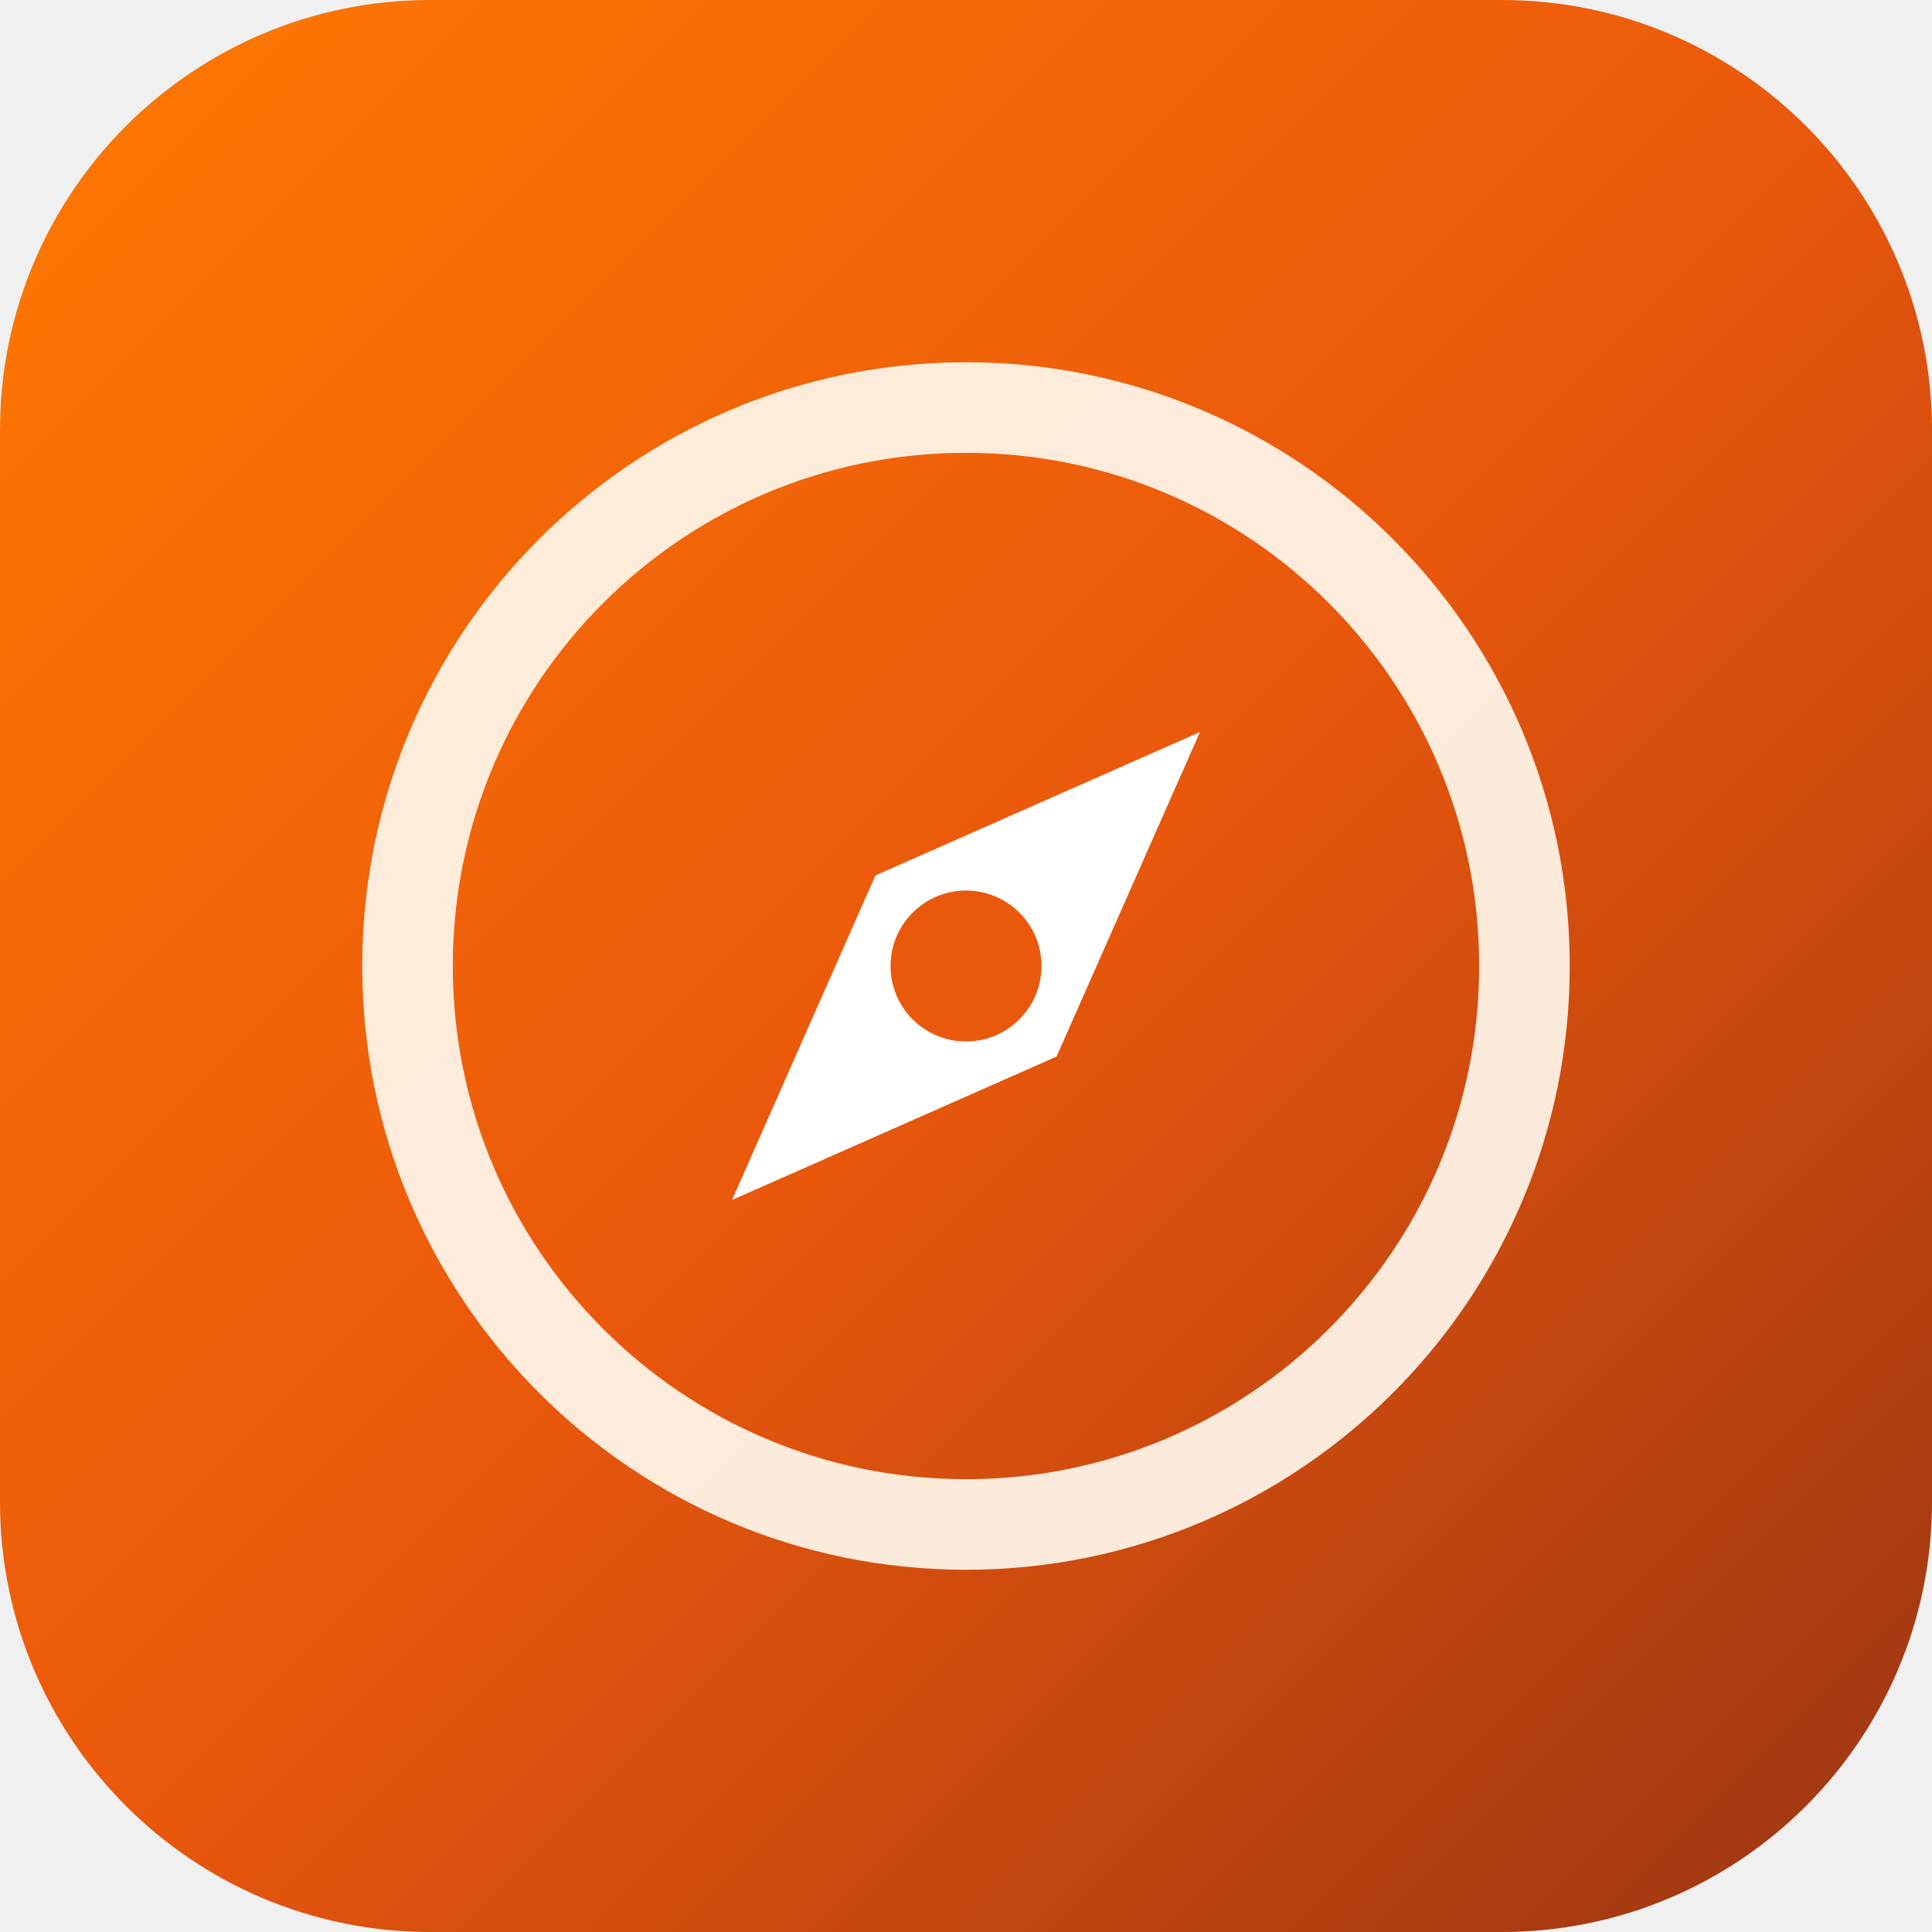
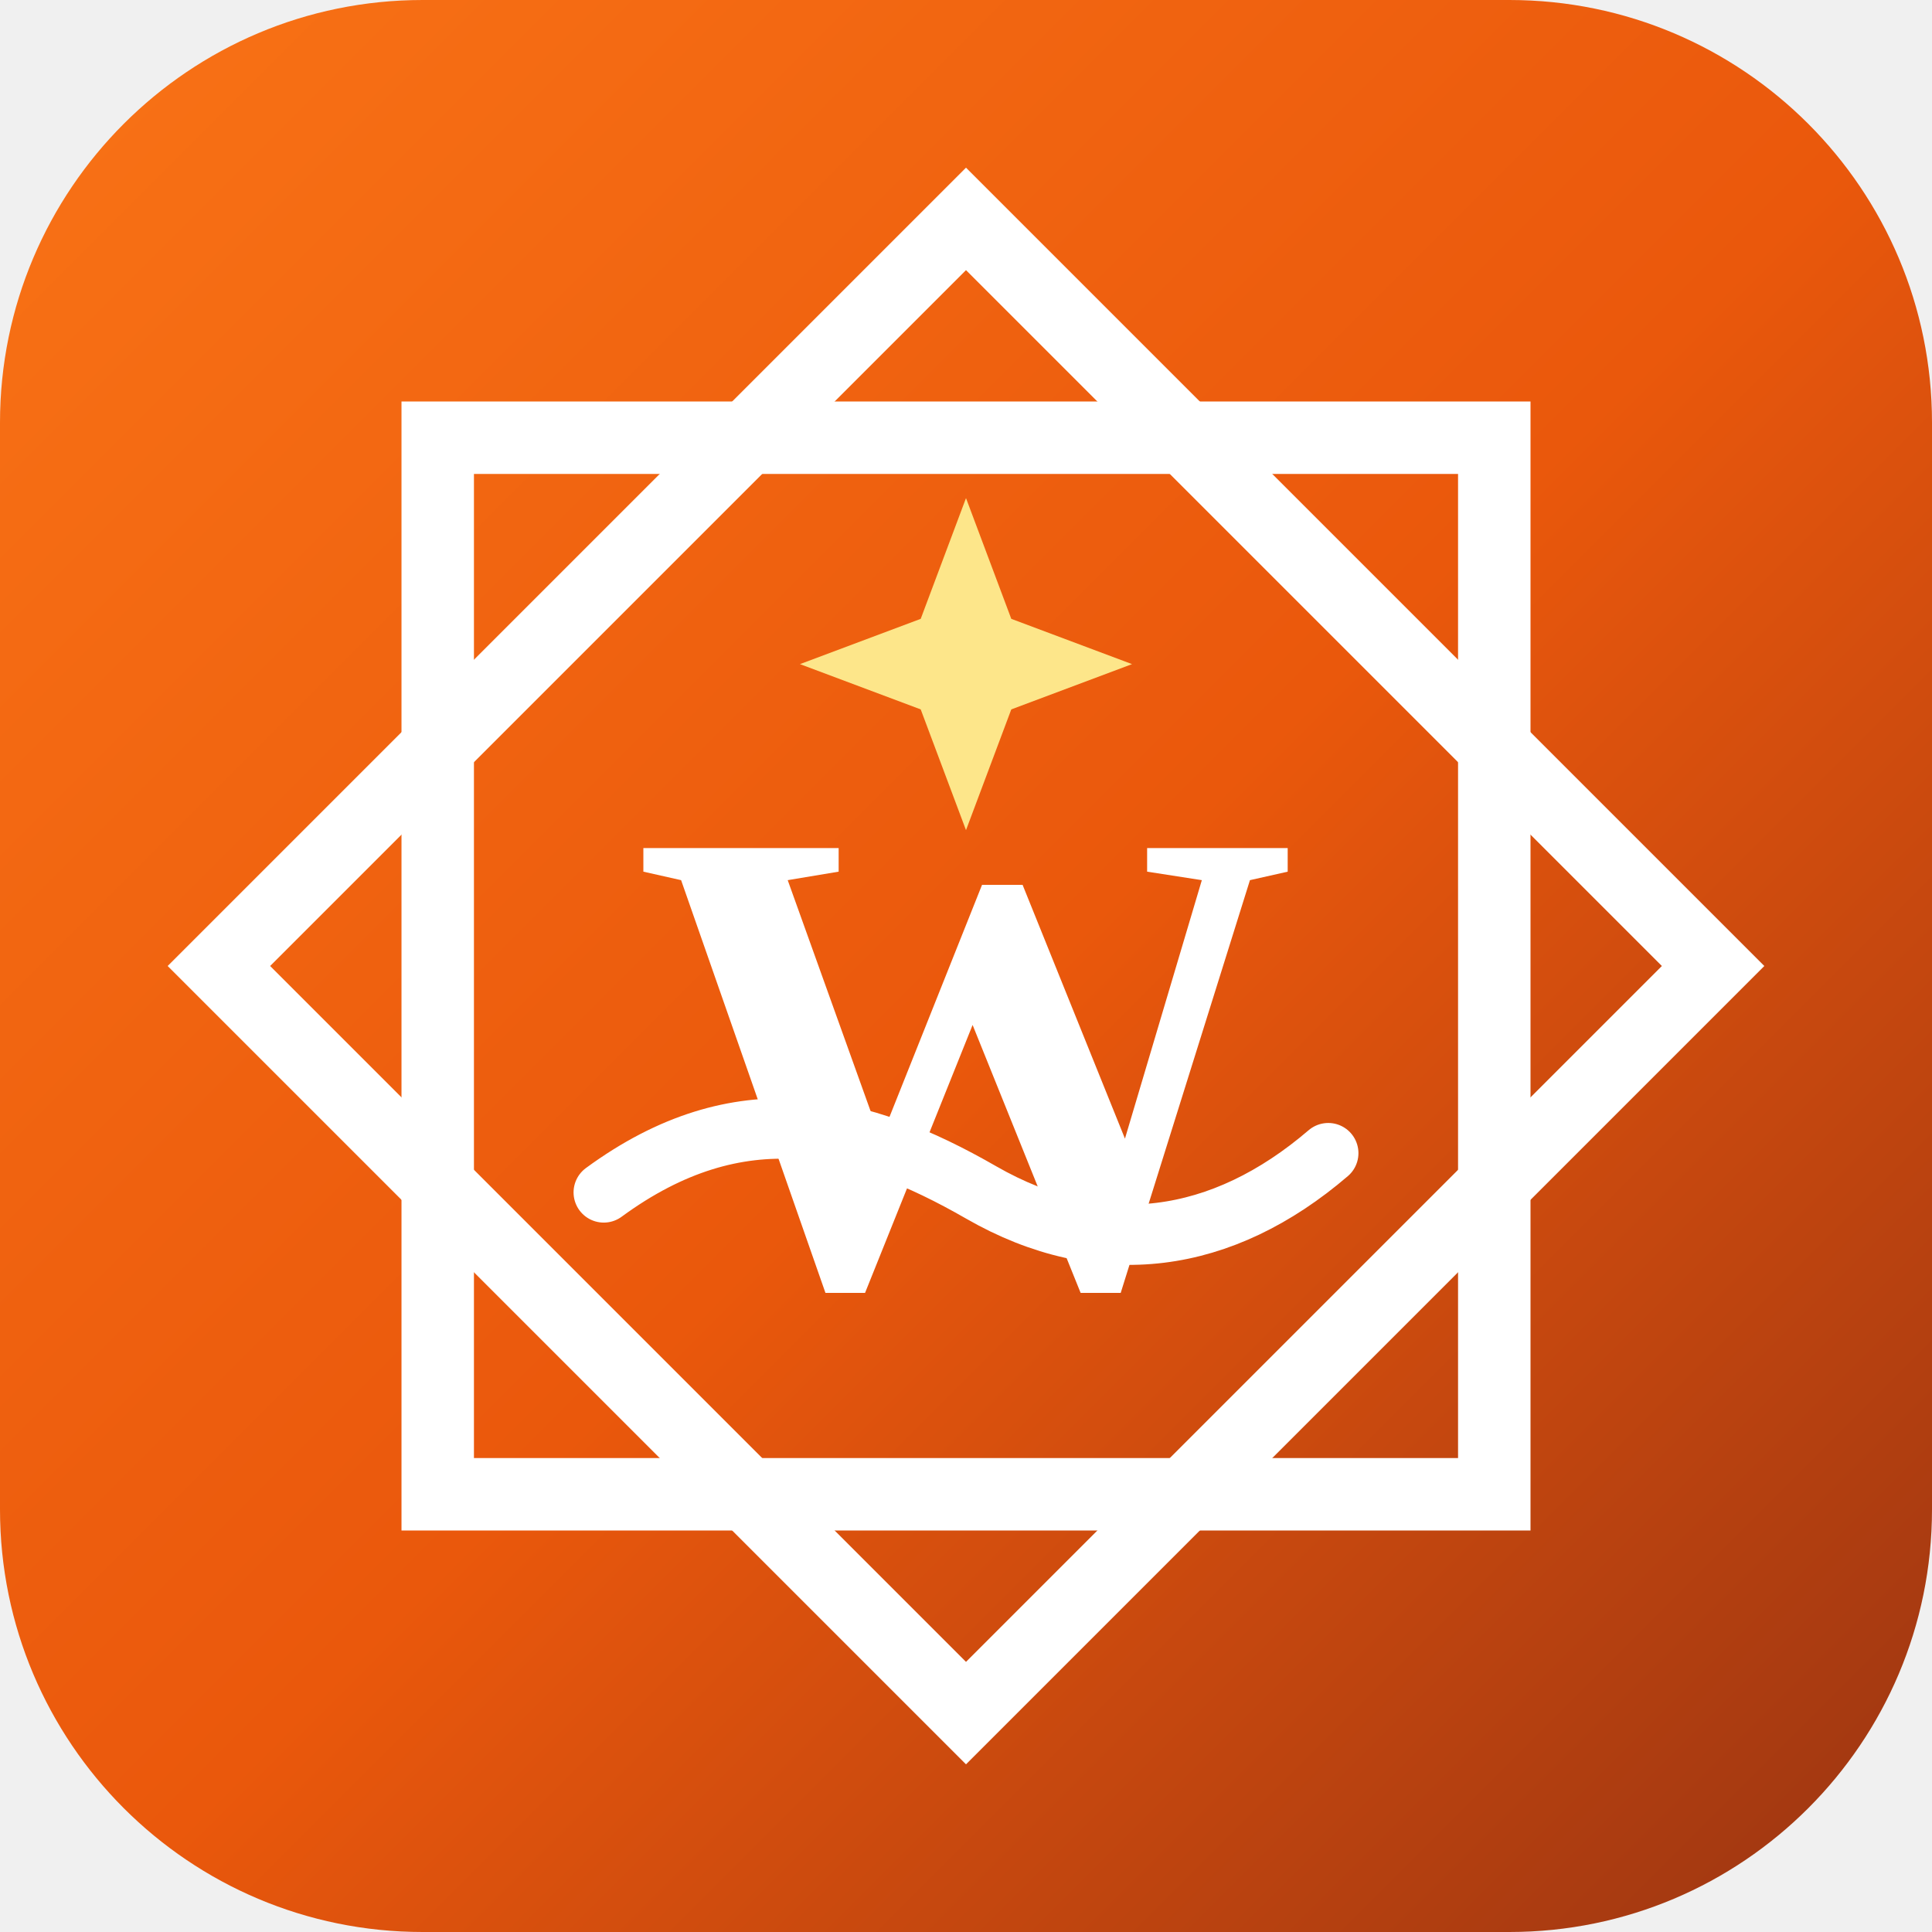
- <svg xmlns="http://www.w3.org/2000/svg" viewBox="0 0 512 512" fill="none">
+ <svg xmlns="http://www.w3.org/2000/svg" viewBox="0 0 64 64" fill="none">
  <defs>
-     <linearGradient id="waslaGrad" x1="0" y1="0" x2="512" y2="512" gradientUnits="userSpaceOnUse">
-       <stop offset="0%" stop-color="#FF7A00" />
-       <stop offset="50%" stop-color="#EA580C" />
+     <linearGradient id="waslaBg" x1="0" y1="0" x2="64" y2="64" gradientUnits="userSpaceOnUse">
+       <stop offset="0%" stop-color="#F97316" />
+       <stop offset="52%" stop-color="#EA580C" />
      <stop offset="100%" stop-color="#9A3412" />
    </linearGradient>
  </defs>
-   <rect width="512" height="512" rx="114" fill="url(#waslaGrad)" />
-   <circle cx="256" cy="256" r="148" stroke="#FFF7ED" stroke-width="24" stroke-opacity="0.92" />
-   <path d="M318 194L280 280L194 318L232 232L318 194Z" fill="#FFFFFF" />
-   <circle cx="256" cy="256" r="20" fill="#EA580C" />
+   <rect width="64" height="64" rx="14" fill="url(#waslaBg)" />
+   <rect x="14.5" y="14.5" width="35" height="35" stroke="#FFFFFF" stroke-width="2.4" />
+   <rect x="14.5" y="14.5" width="35" height="35" transform="rotate(45 32 32)" stroke="#FFFFFF" stroke-width="2.4" />
+   <path d="M32 16.5L33.5 20.5L37.5 22L33.5 23.5L32 27.5L30.5 23.5L26.5 22L30.5 20.5L32 16.5Z" fill="#FDE68A" />
+   <text x="32" y="42.5" text-anchor="middle" fill="#FFFFFF" font-family="Georgia, 'Times New Roman', serif" font-weight="700" font-size="22">W</text>
+   <path d="M20 39.5C24.5 36.2 28.5 37.2 32.5 39.5C36.5 41.8 40.5 41.2 44 38.2" stroke="#FFFFFF" stroke-width="2" stroke-linecap="round" />
</svg>
